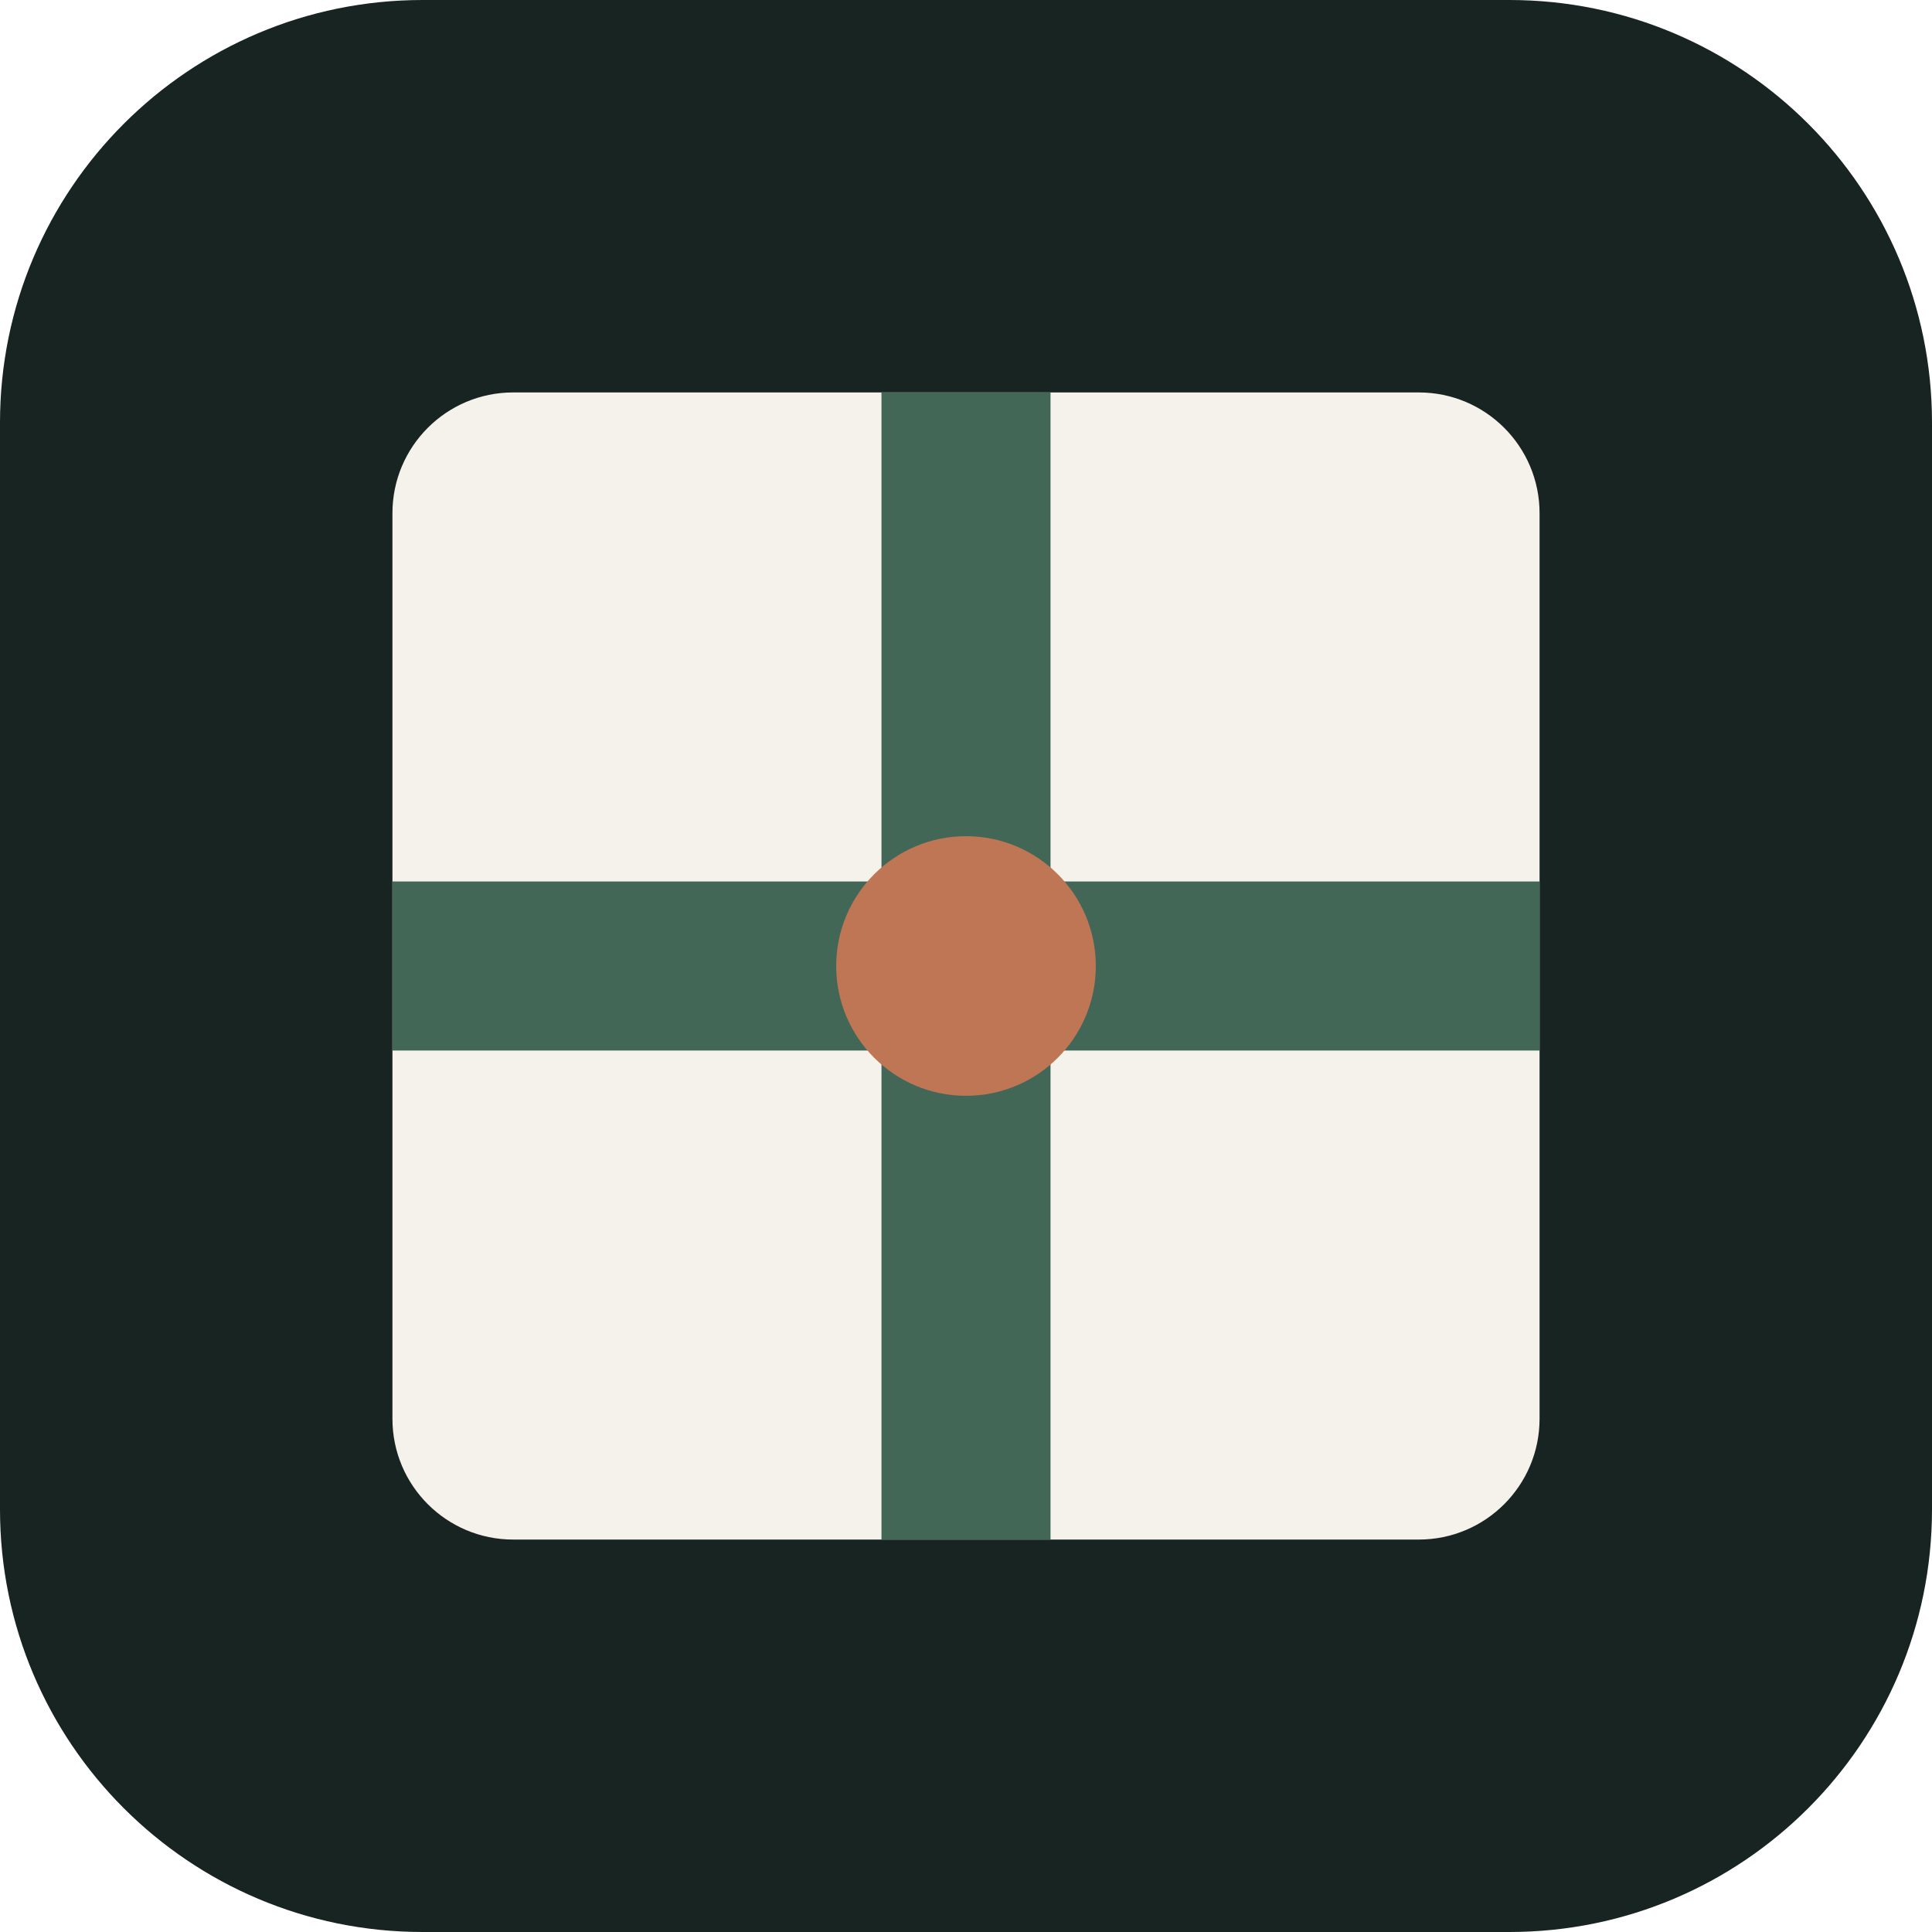
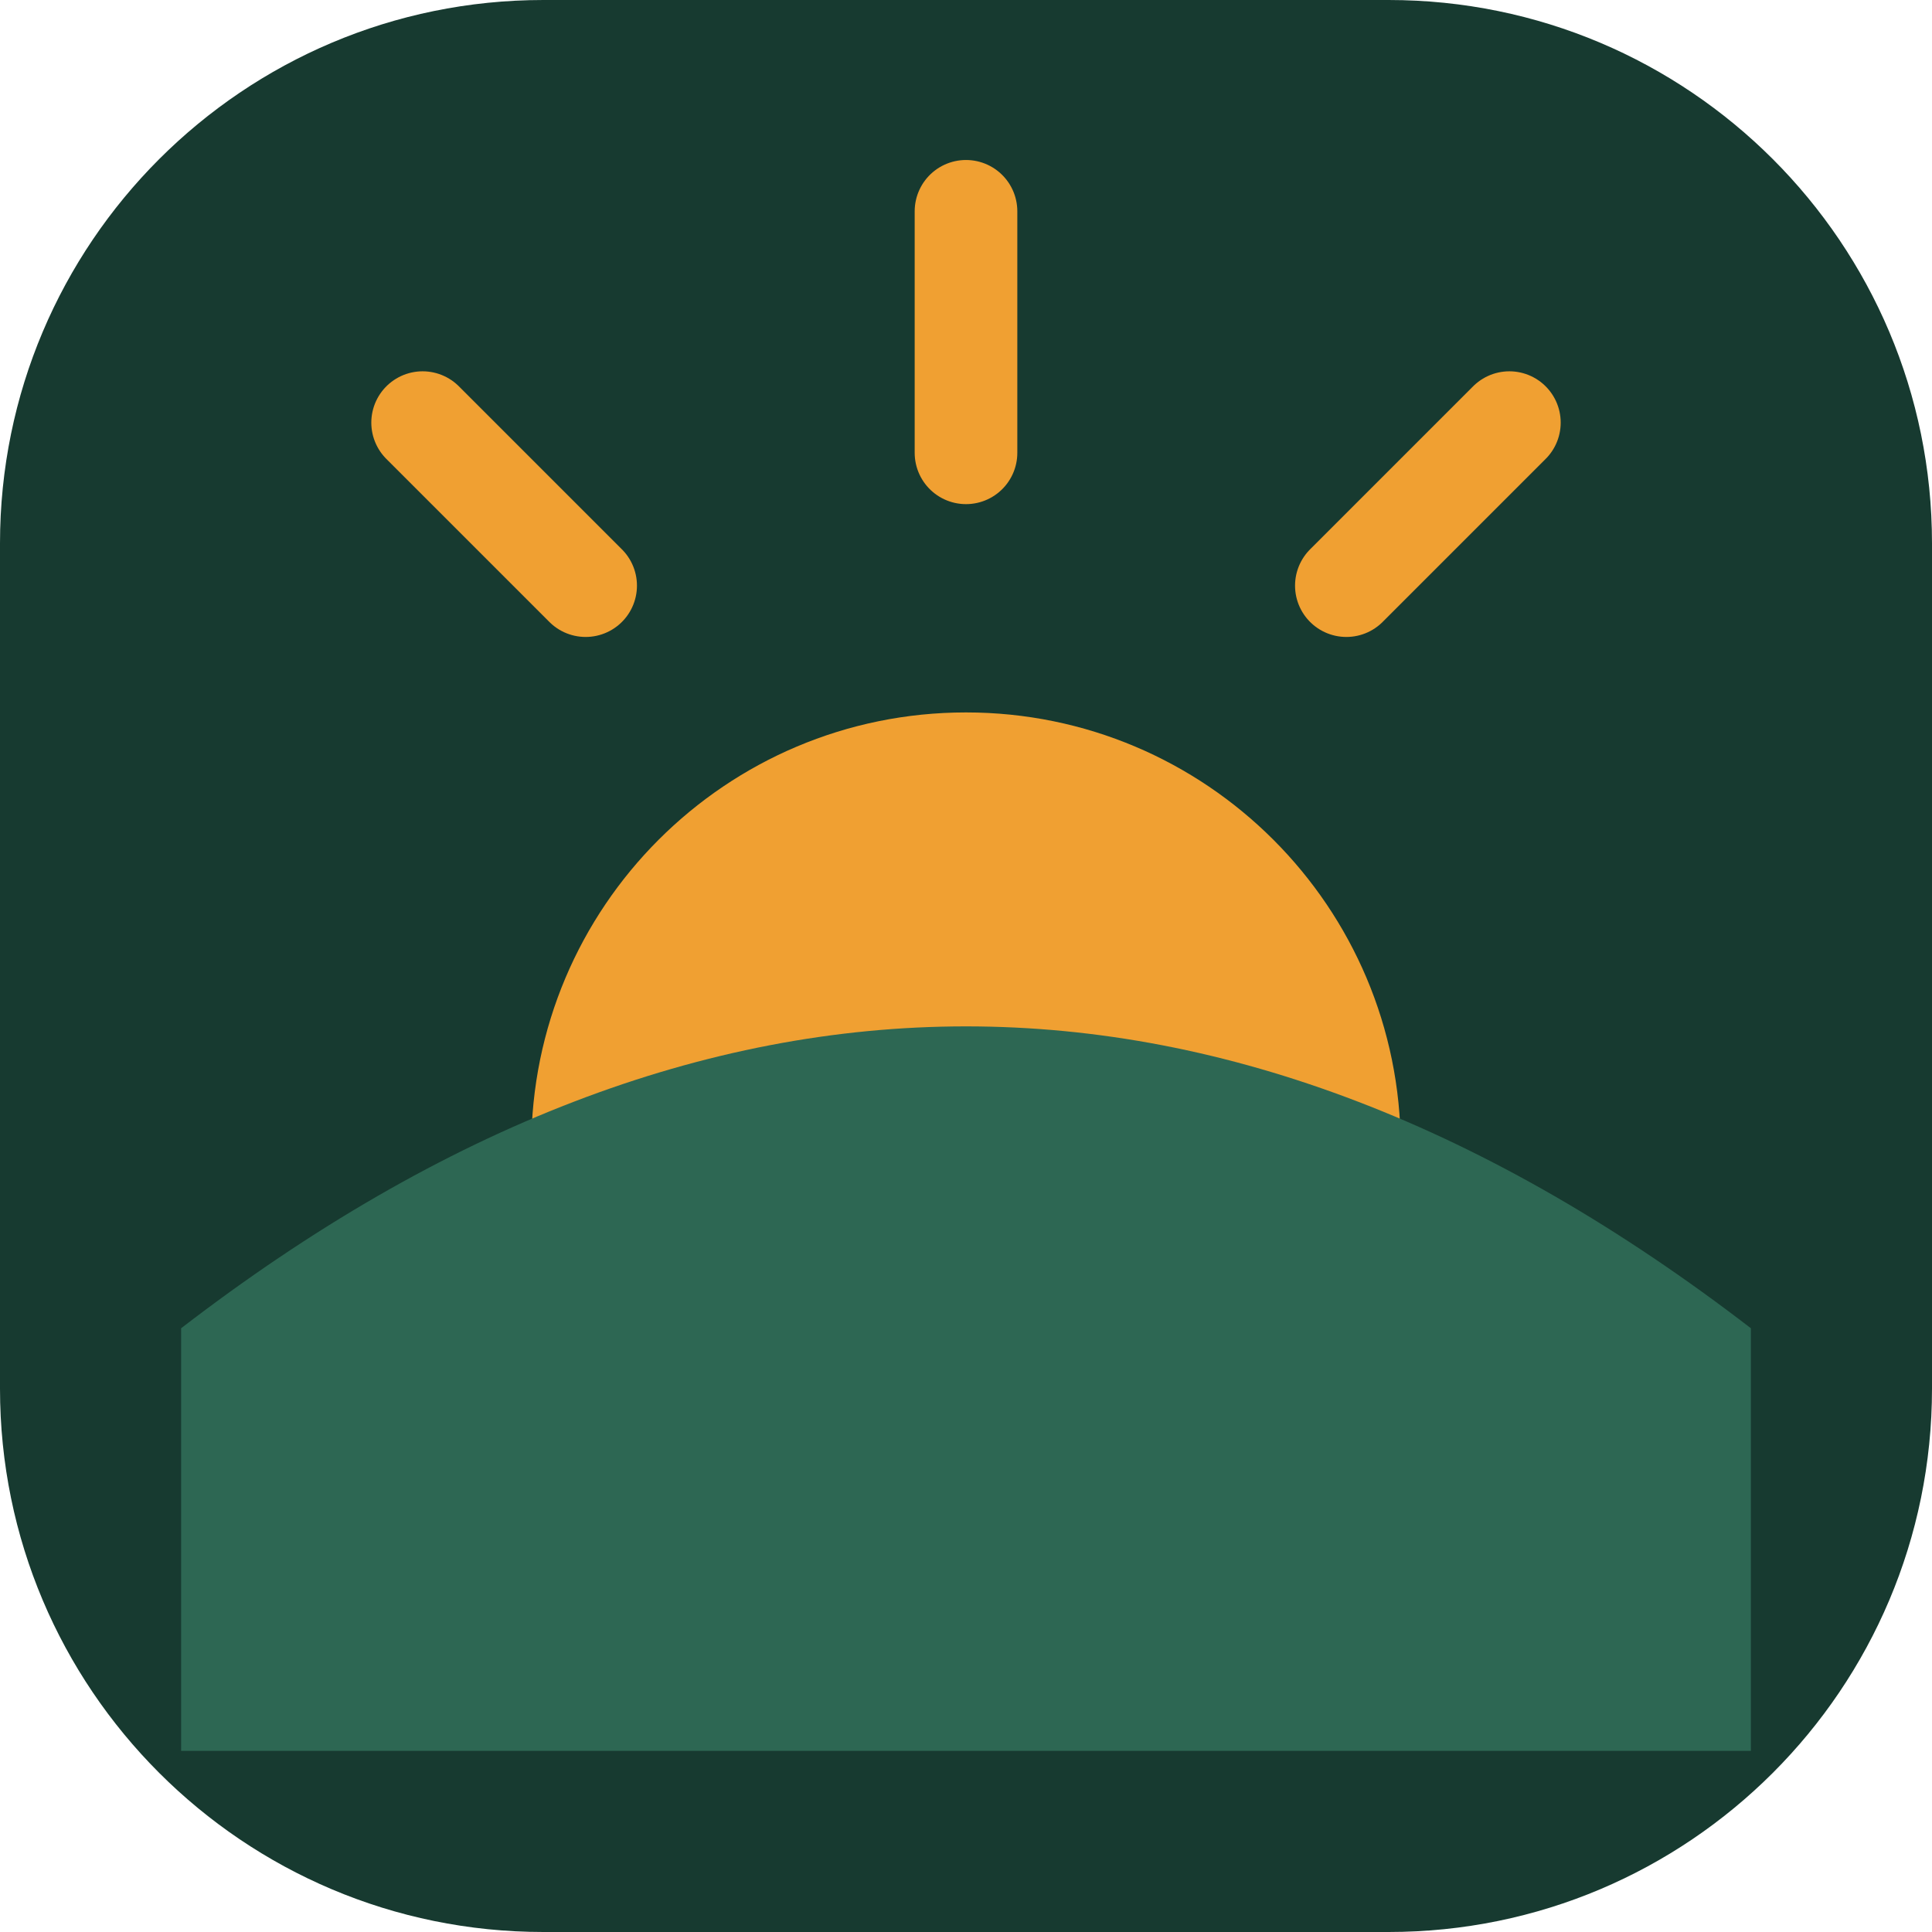
- <svg xmlns="http://www.w3.org/2000/svg" viewBox="0 0 32 32" role="img" aria-label="Daylight Matrix">
-   <rect width="32" height="32" rx="7" fill="#172421" />
-   <rect x="6.5" y="6.5" width="19" height="19" rx="2" fill="#F5F2EB" />
-   <rect x="14.6" y="6.5" width="2.8" height="19" fill="#426757" />
-   <rect x="6.5" y="14.6" width="19" height="2.8" fill="#426757" />
-   <circle cx="16" cy="16" r="2.15" fill="#BE7654" />
+ <svg xmlns="http://www.w3.org/2000/svg" viewBox="0 0 32 32">
+   <rect width="32" height="32" rx="9" fill="#173a30" />
+   <circle cx="16" cy="19" r="7.2" fill="#f0a032" />
+   <path d="M3 22Q16 12 29 22V29H3Z" fill="#2d6753" />
+   <path d="M16 3.5v4M7 7l2.7 2.7M25 7l-2.7 2.7" stroke="#f0a032" stroke-width="1.7" stroke-linecap="round" />
</svg>
